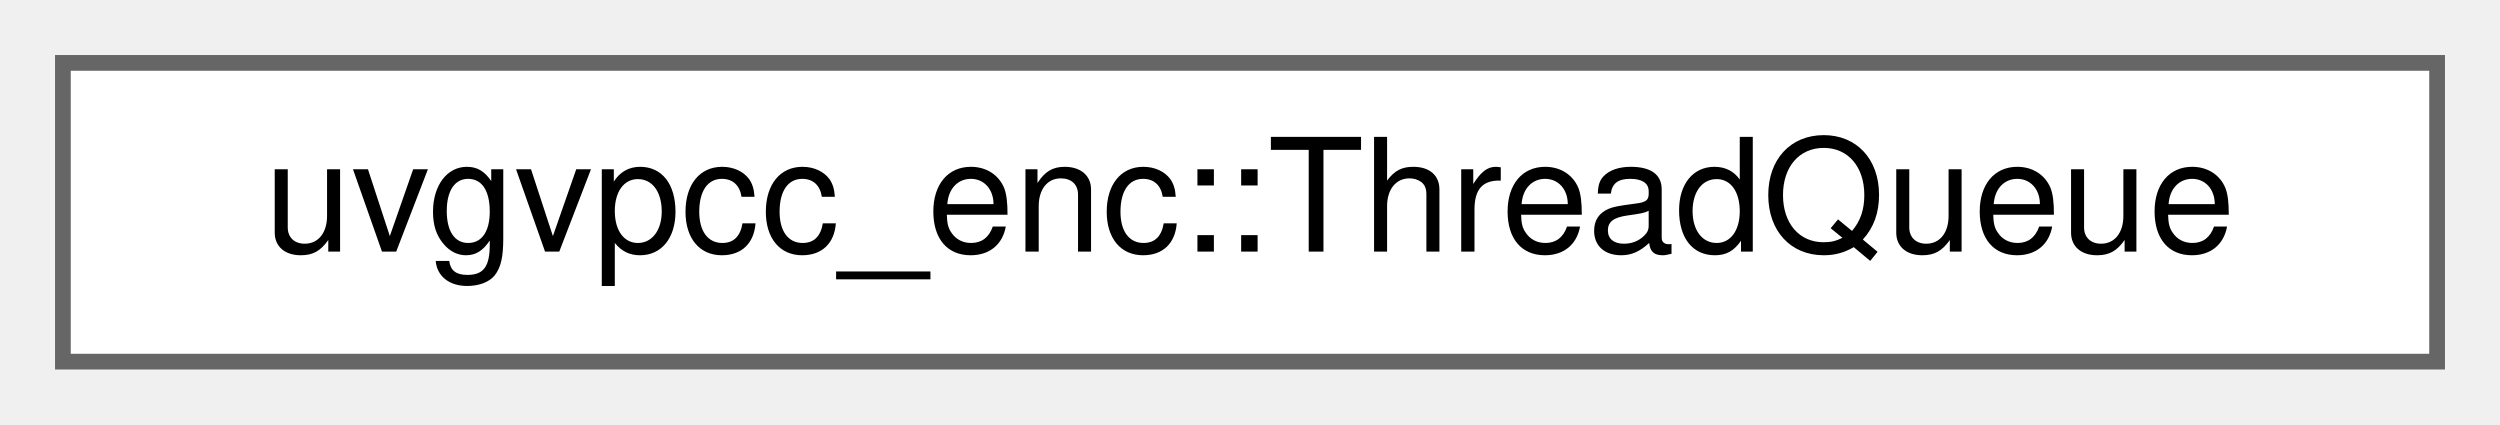
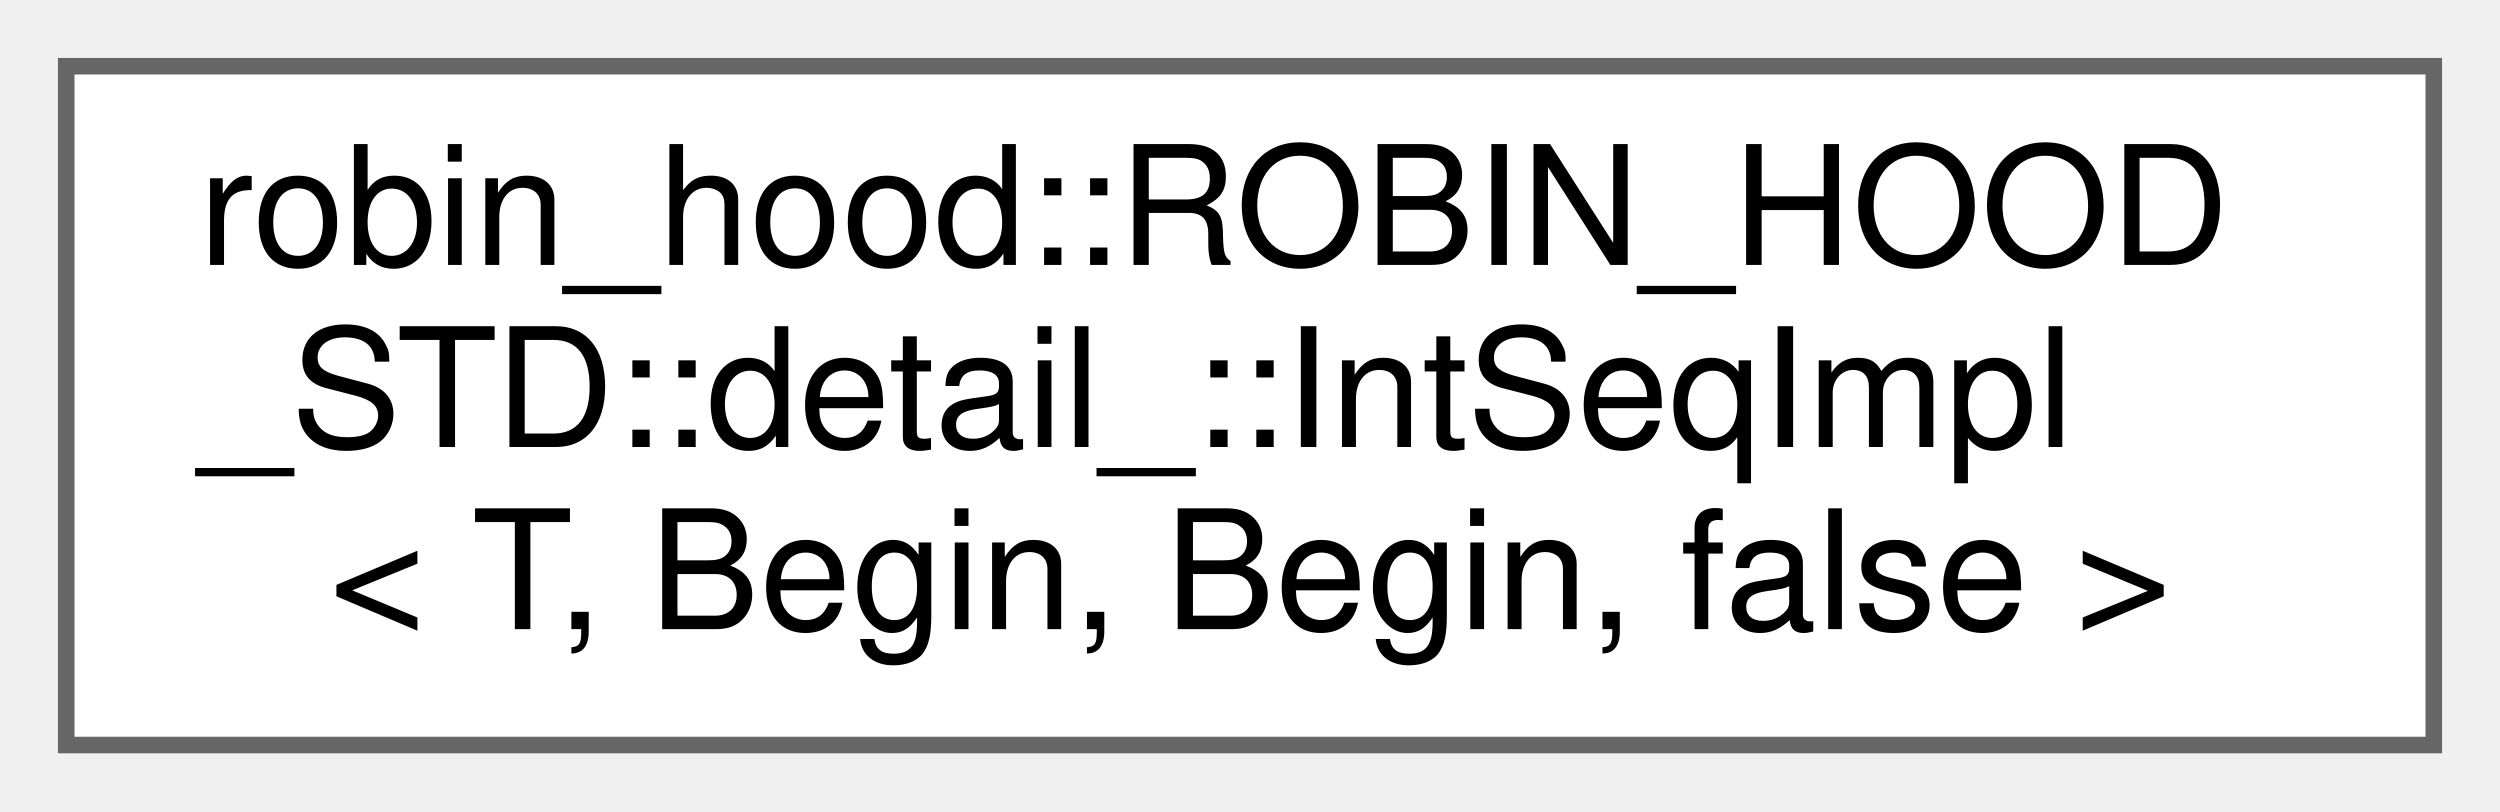
- <svg xmlns="http://www.w3.org/2000/svg" xmlns:xlink="http://www.w3.org/1999/xlink" width="159pt" height="27pt" viewBox="0.00 0.00 159.00 27.00">
-   <g id="graph0" class="graph" transform="scale(1 1) rotate(0) translate(4 23)">
+ <svg xmlns="http://www.w3.org/2000/svg" xmlns:xlink="http://www.w3.org/1999/xlink" width="151pt" height="49pt" viewBox="0.00 0.00 151.00 49.00">
+   <g id="graph0" class="graph" transform="scale(1 1) rotate(0) translate(4 45)">
    <g id="Node000000" class="node">
      <g id="a_Node000000">
-         <a xlink:href="classuvgvpcc__enc_1_1ThreadQueue.html" target="_top" xlink:title=" ">
-           <polygon fill="white" stroke="#666666" points="151,-19 0,-19 0,0 151,0 151,-19" />
-           <text text-anchor="middle" x="75.5" y="-7" font-family="Helvetica,sans-Serif" font-size="10.00">uvgvpcc_enc::ThreadQueue</text>
+         <a xlink:href="structrobin__hood_1_1ROBIN__HOOD__STD_1_1detail___1_1IntSeqImpl_3_01T_00_01Begin_00_01Begin_00_01false_01_4.html" target="_top" xlink:title=" ">
+           <polygon fill="white" stroke="#666666" points="143,-41 0,-41 0,0 143,0 143,-41" />
+           <text text-anchor="start" x="8" y="-29" font-family="Helvetica,sans-Serif" font-size="10.00">robin_hood::ROBIN_HOOD</text>
+           <text text-anchor="start" x="8" y="-18" font-family="Helvetica,sans-Serif" font-size="10.00">_STD::detail_::IntSeqImpl</text>
+           <text text-anchor="middle" x="71.5" y="-7" font-family="Helvetica,sans-Serif" font-size="10.00">&lt; T, Begin, Begin, false &gt;</text>
        </a>
      </g>
    </g>
  </g>
</svg>
